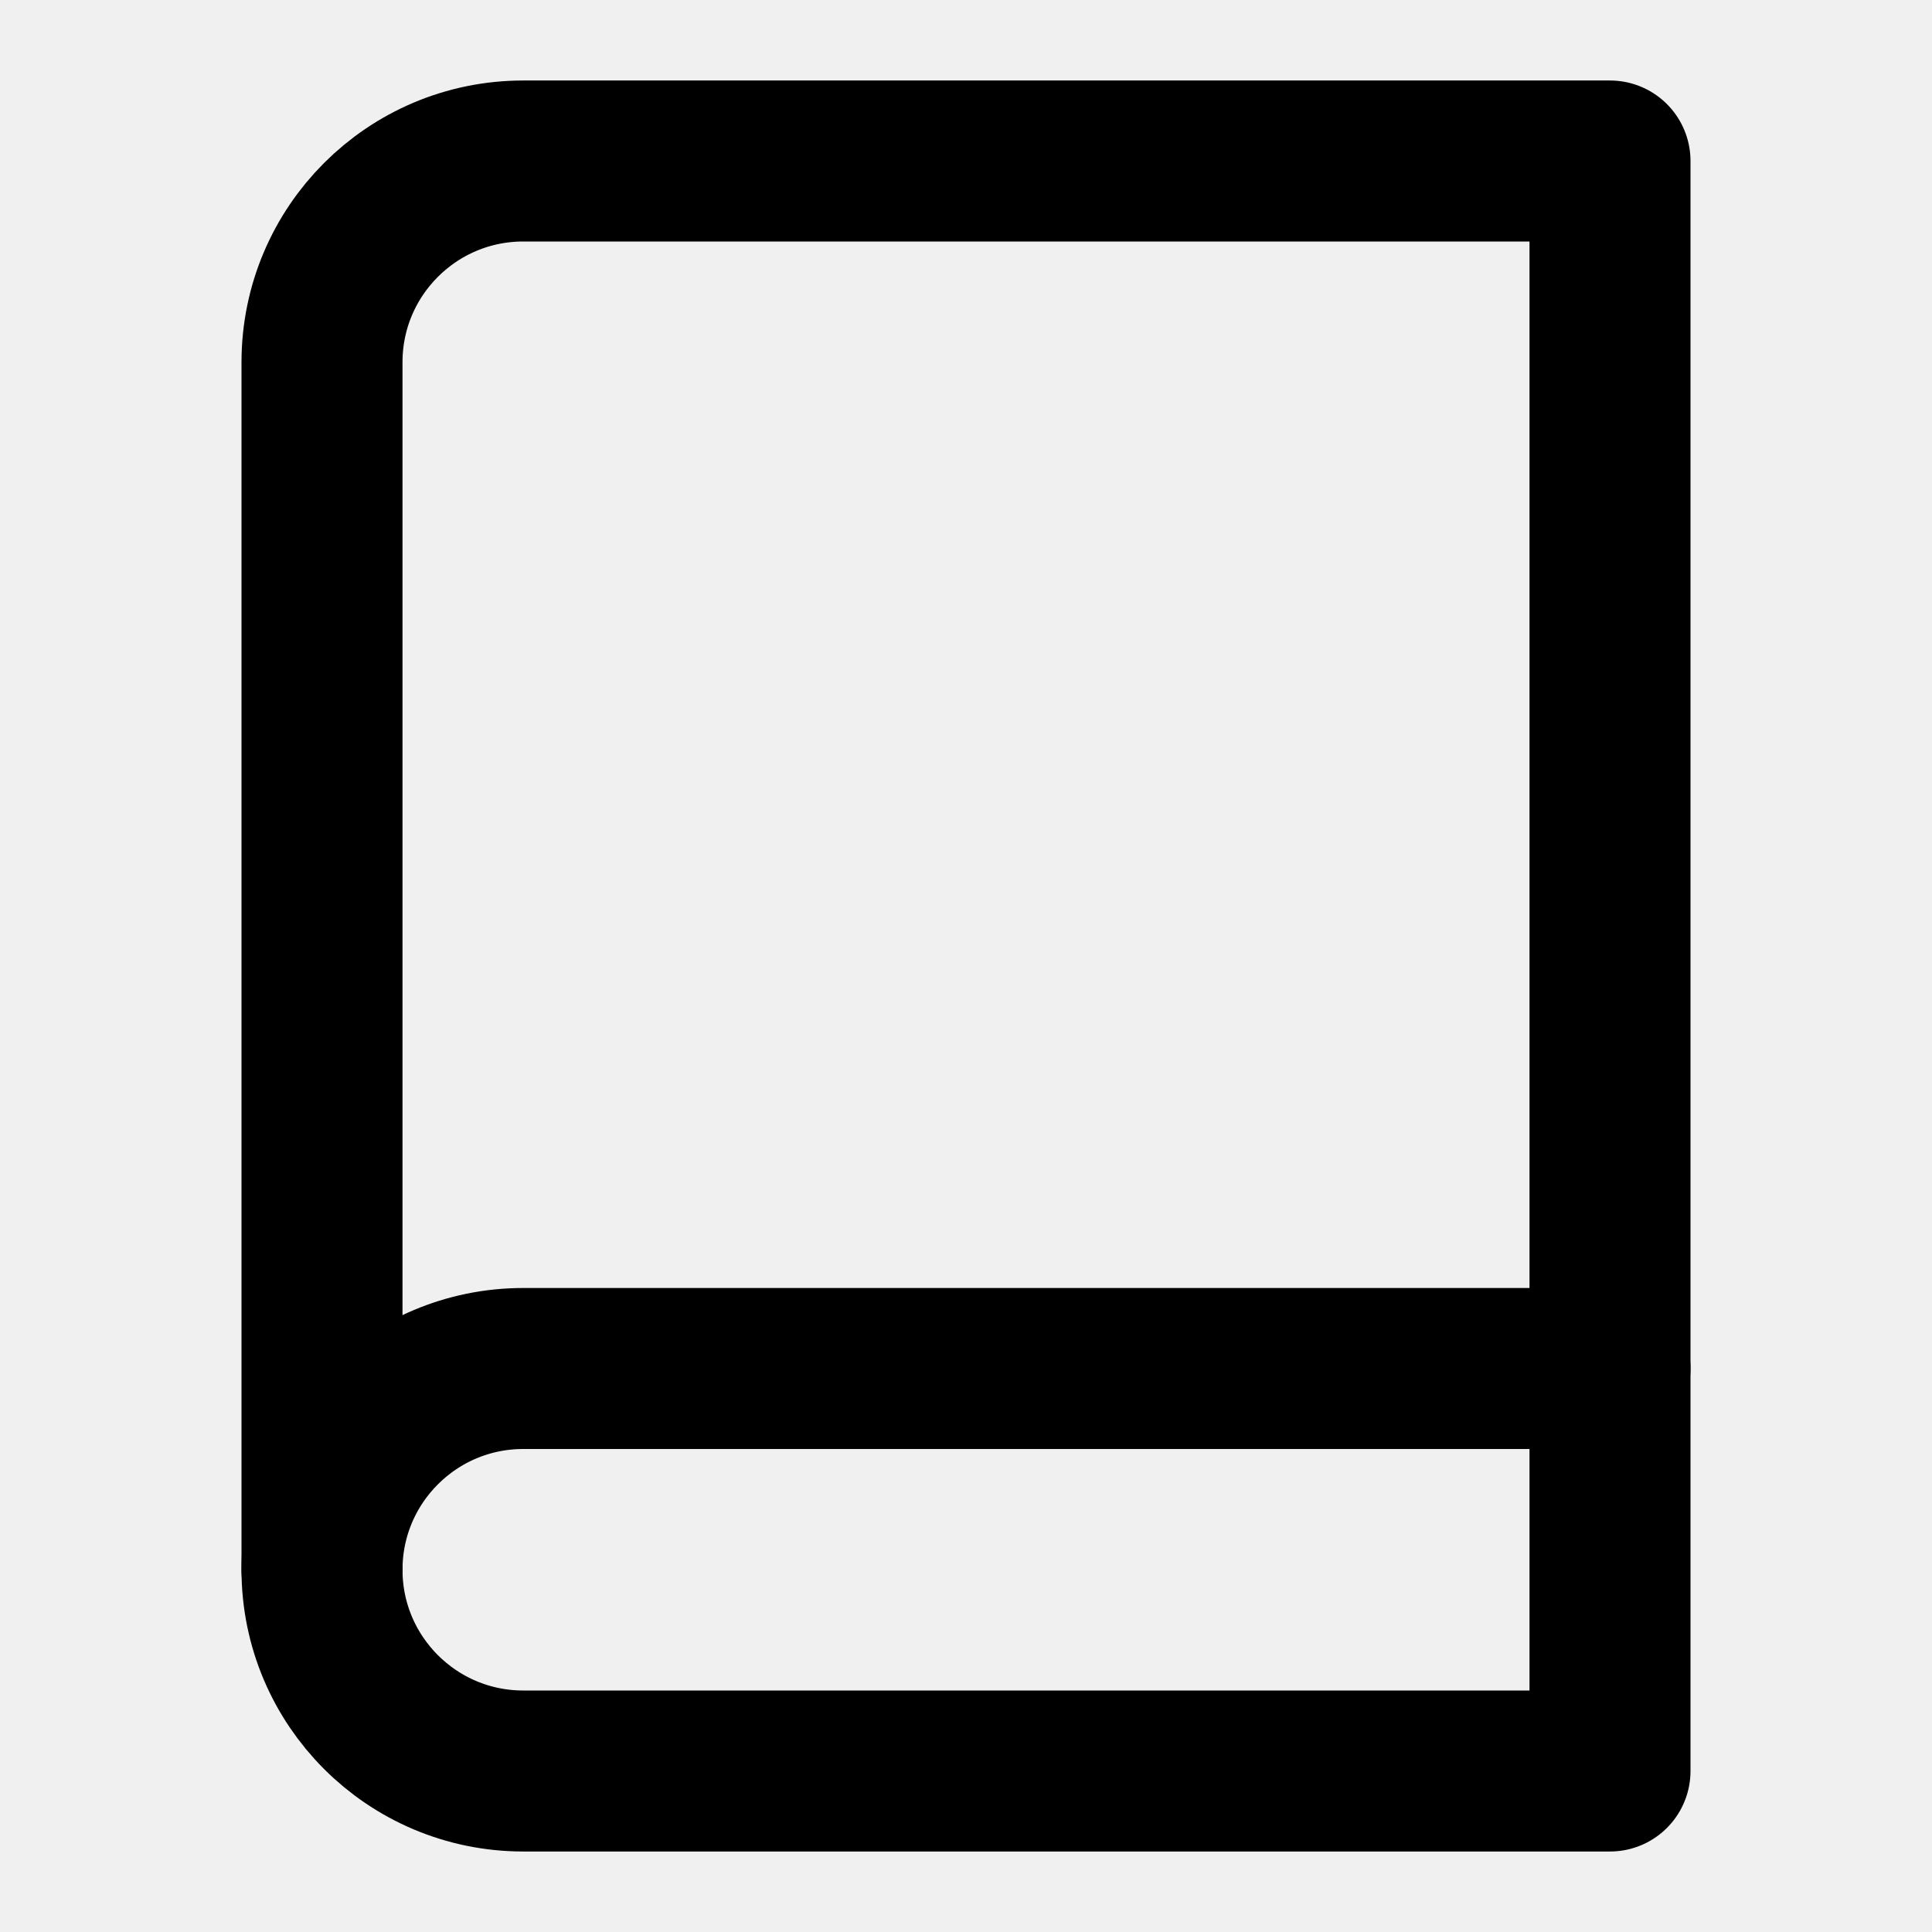
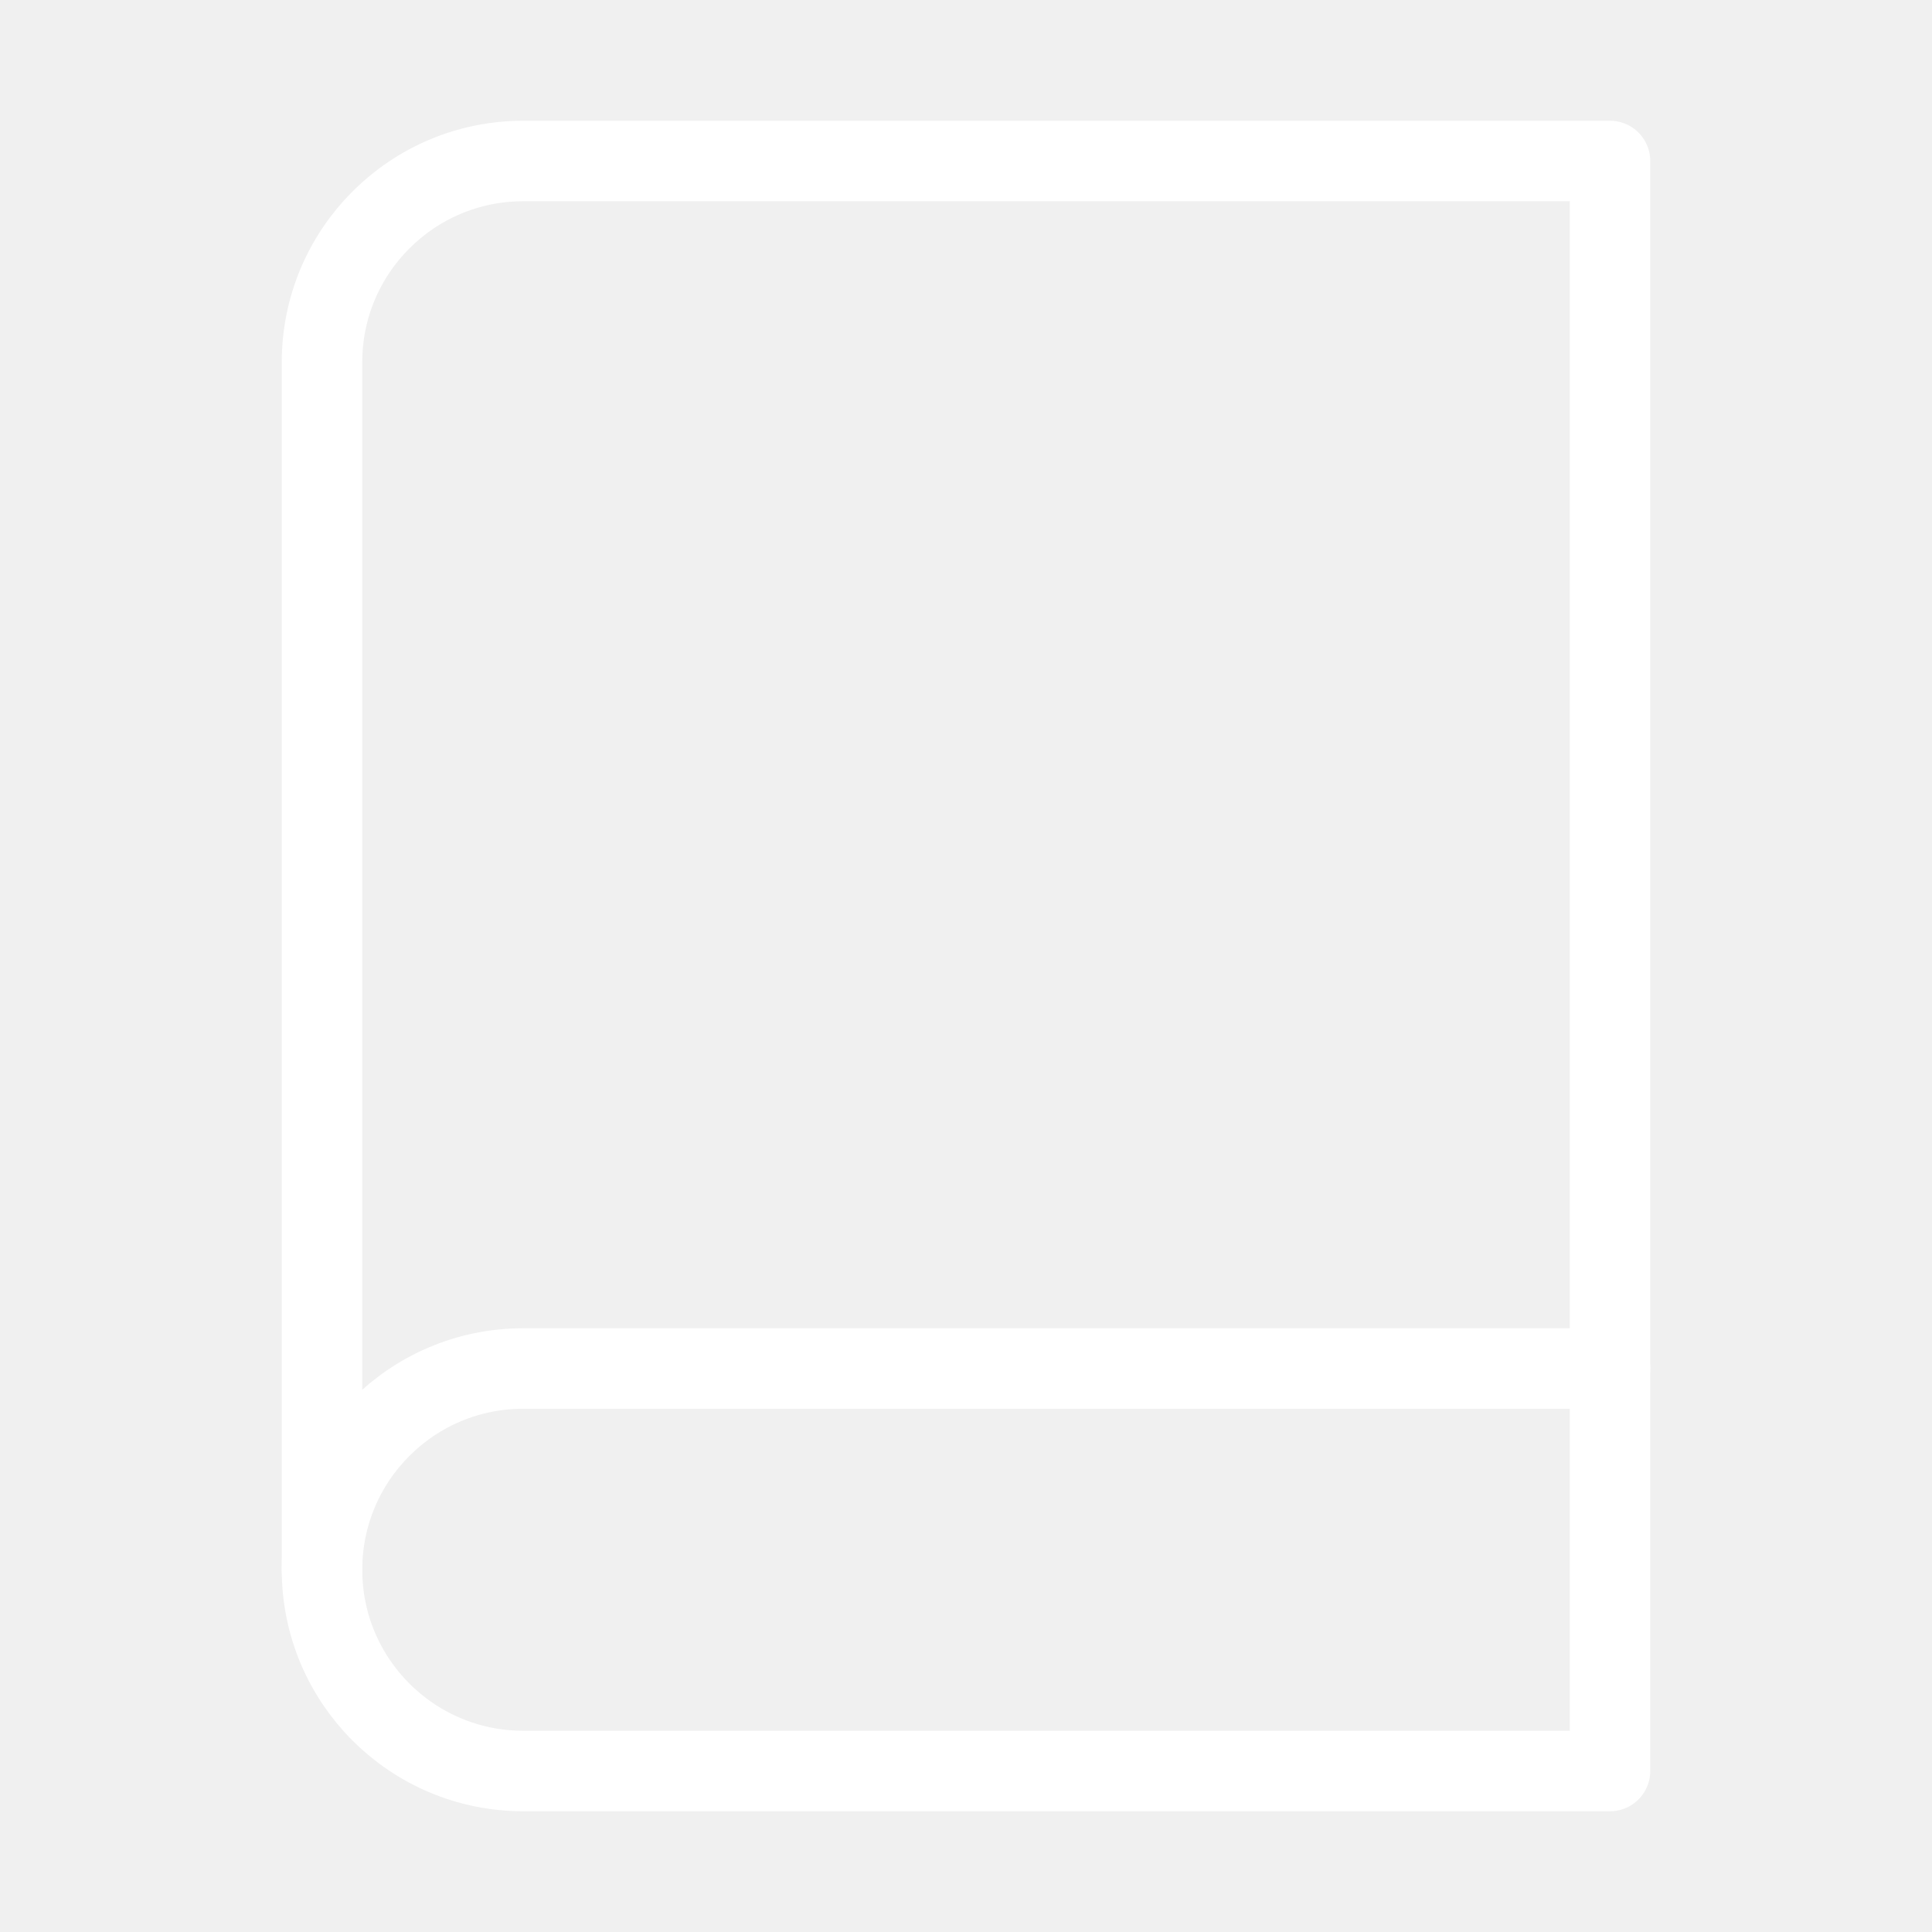
- <svg xmlns="http://www.w3.org/2000/svg" width="24" height="24" viewBox="0 0 24 24" fill="none" stroke="currentColor" stroke-width="2" stroke-linecap="round" stroke-linejoin="round" class="feather feather-book">
+ <svg xmlns="http://www.w3.org/2000/svg" width="32" height="32" viewBox="0 0 24 24" fill="none" stroke="white" stroke-width="1" stroke-linecap="round" stroke-linejoin="round" class="feather feather-book">
  <path d="M4 19.5A2.5 2.5 0 0 1 6.5 17H20" />
  <path d="M6.5 2H20v20H6.5A2.5 2.5 0 0 1 4 19.5v-15A2.5 2.5 0 0 1 6.5 2z" />
</svg>
